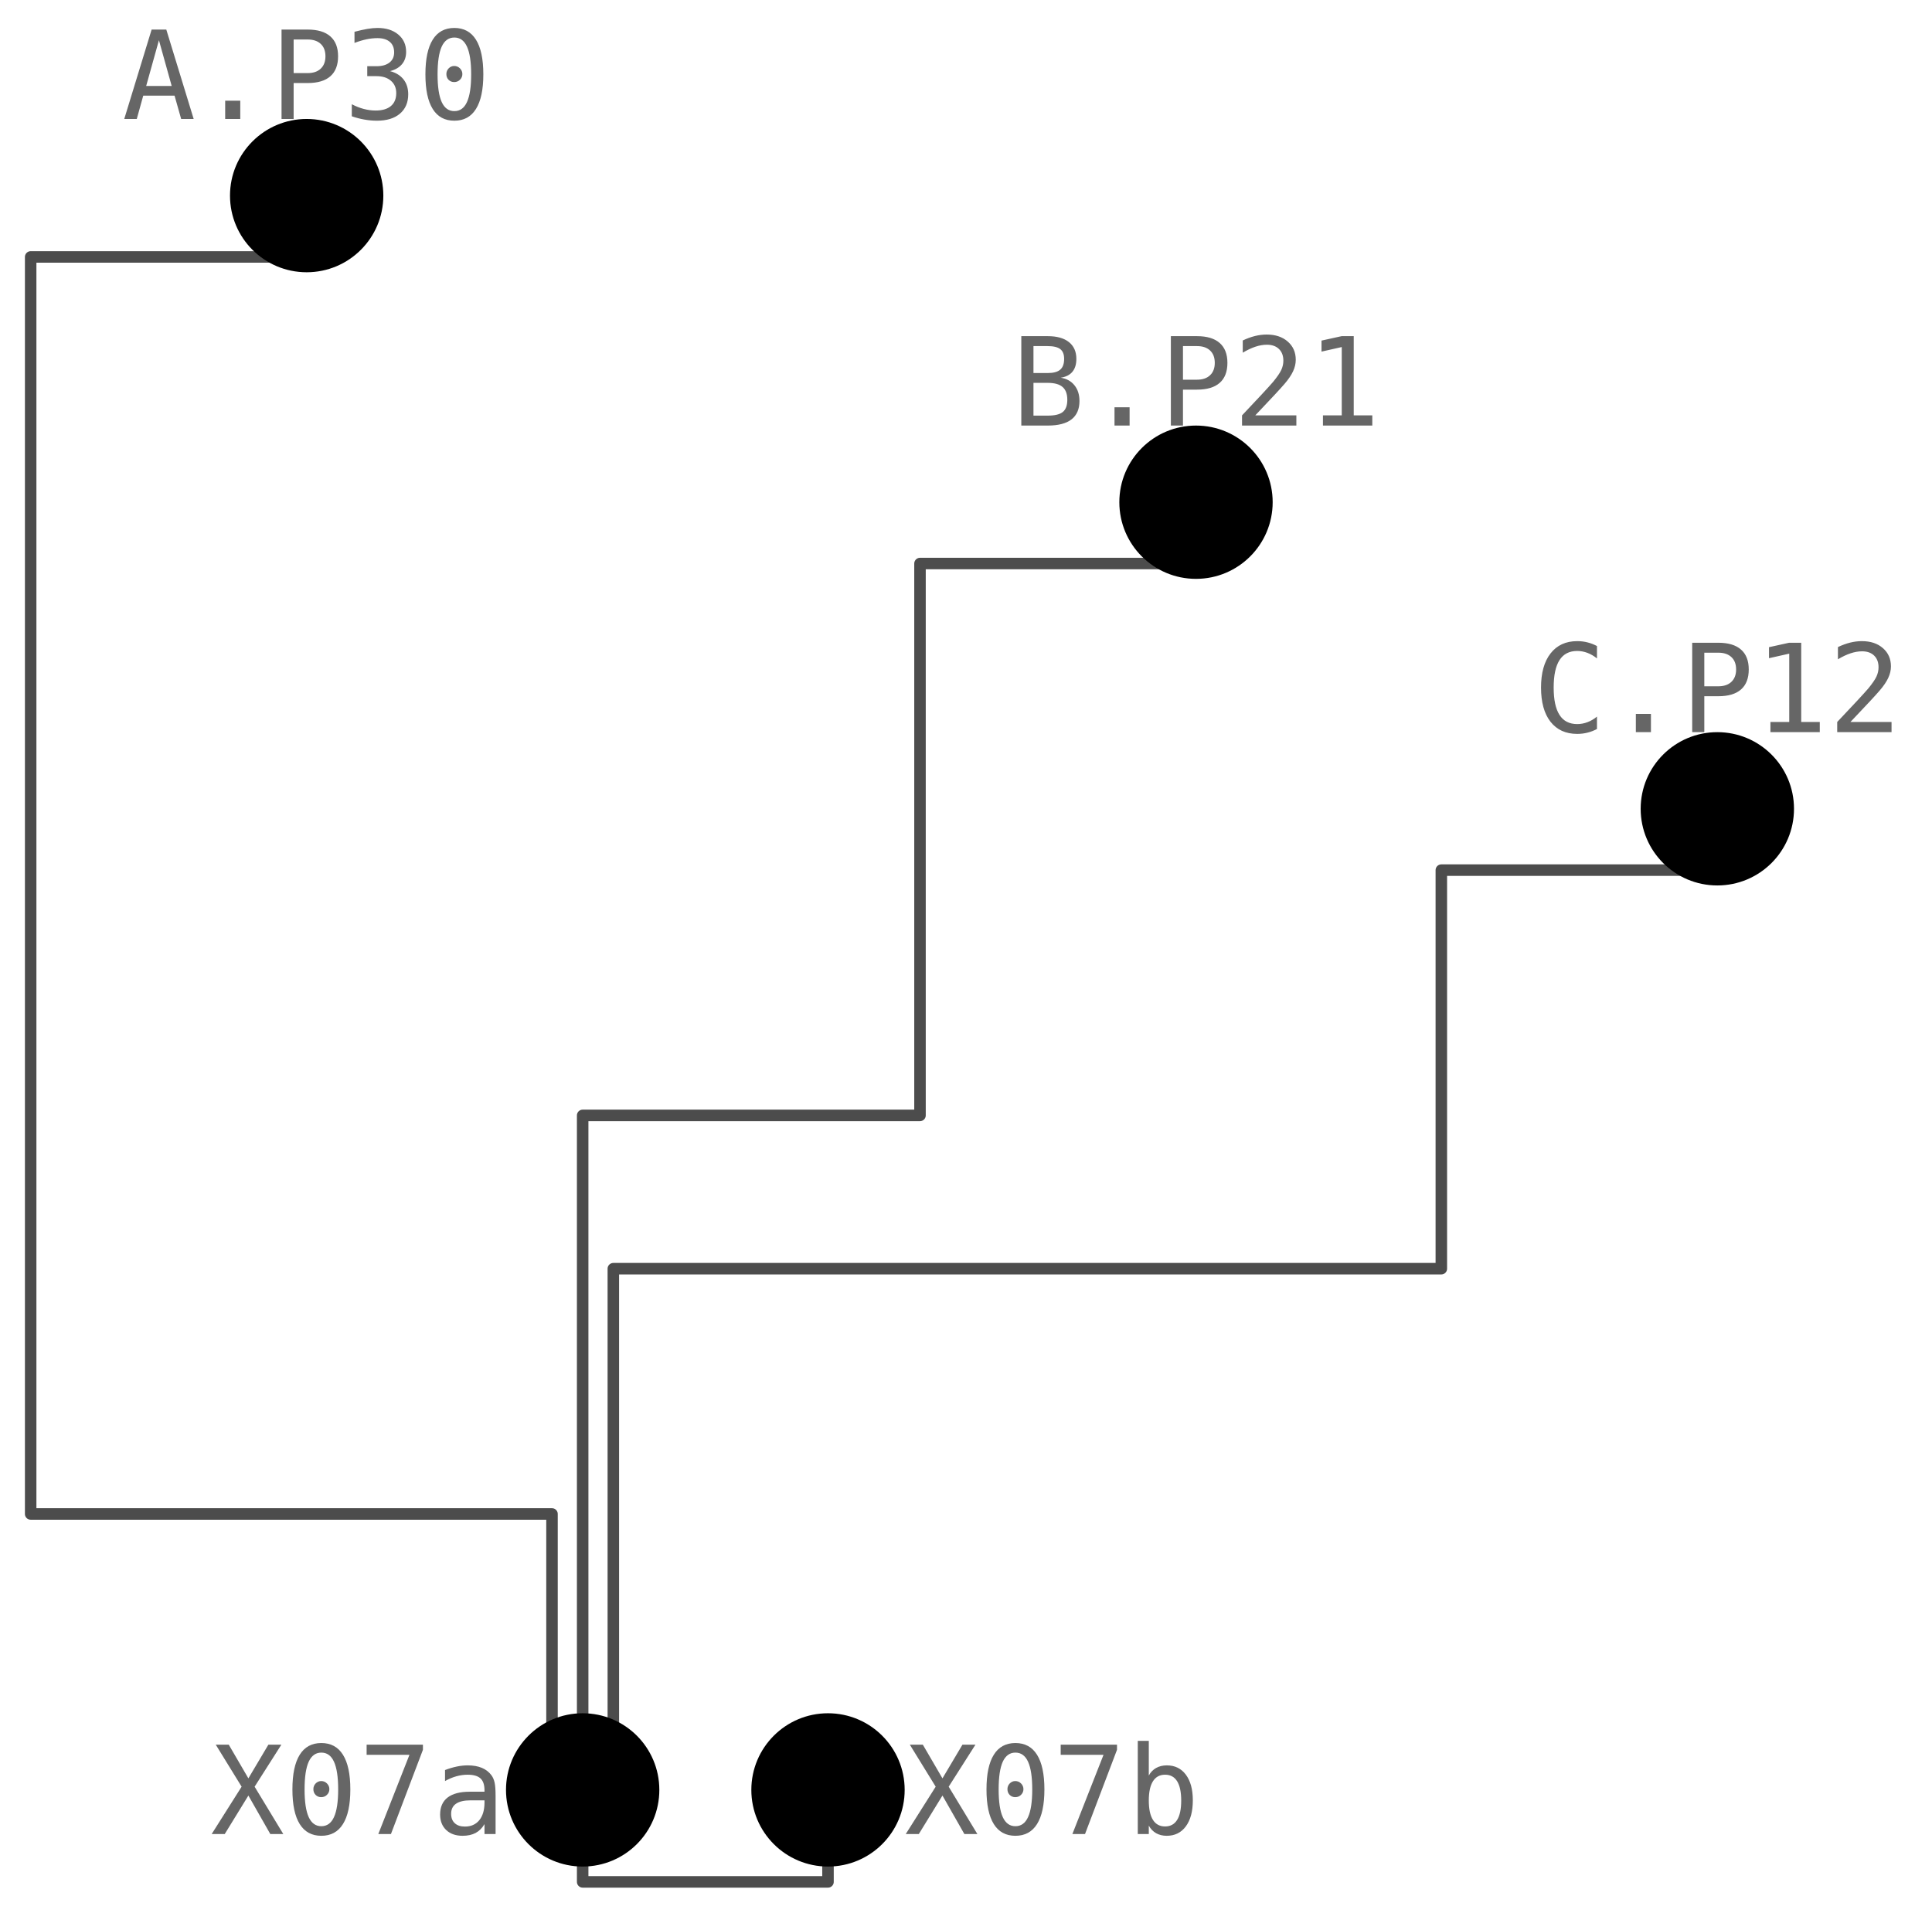
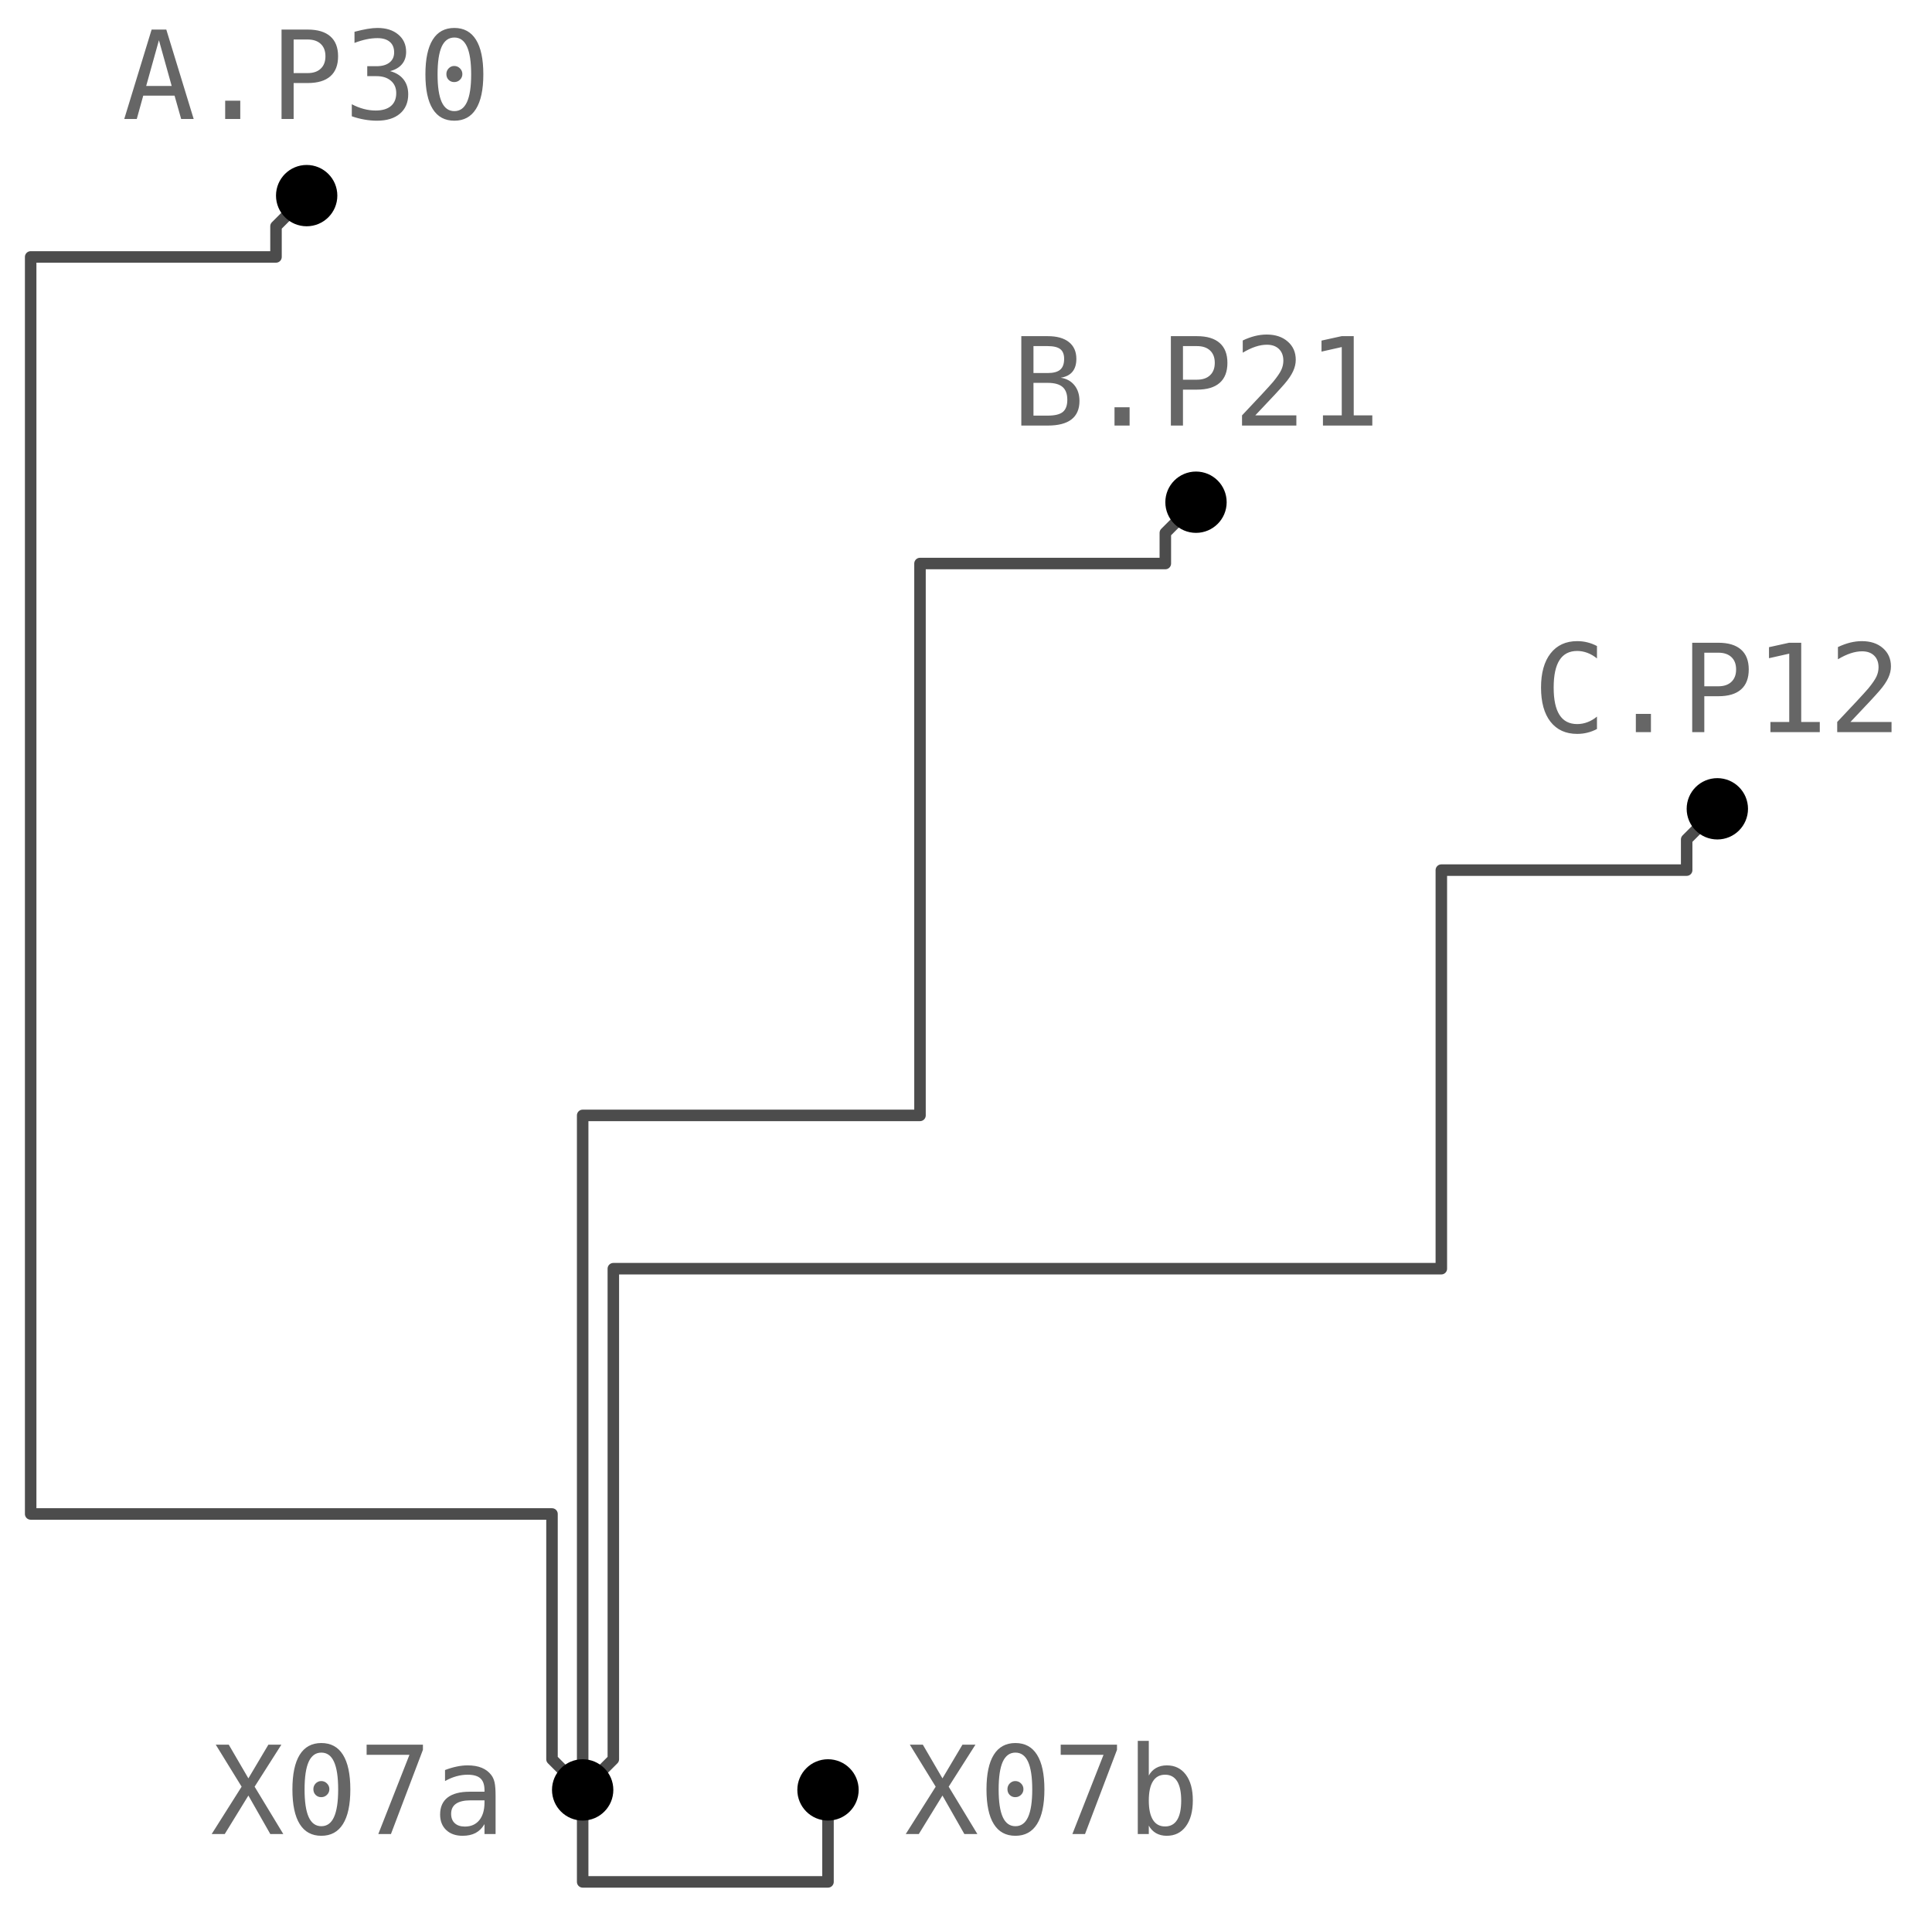
<svg xmlns="http://www.w3.org/2000/svg" class="gdiagram" viewBox="-8.00 -51.04 504.00 499.04" width="226.80" height="224.57" role="img" aria-label="One connector and its four edges, drawn where the board runs them: one to its partner alongside it, one up into each of the three blocks. Hover a vertex to highlight its neighbors.">
  <g stroke="currentColor" fill="none" stroke-width="3.00" stroke-linejoin="round">
    <path class="gedge" data-u="A.P30" data-w="X07a" opacity="0.7" d="M 72.00 0.00 L 64.00 8.00 L 64.00 16.00 L 0.00 16.00 L 0.00 344.00 L 136.00 344.00 L 136.00 408.00 L 144.00 416.00" />
    <path class="gedge" data-u="B.P21" data-w="X07a" opacity="0.7" d="M 304.00 80.00 L 296.00 88.00 L 296.00 96.00 L 232.00 96.00 L 232.00 240.00 L 144.00 240.00 L 144.00 408.00 L 144.00 416.00" />
    <path class="gedge" data-u="C.P12" data-w="X07a" opacity="0.7" d="M 440.00 160.00 L 432.00 168.00 L 432.00 176.00 L 368.00 176.00 L 368.00 280.00 L 152.00 280.00 L 152.00 408.00 L 144.00 416.00" />
    <path class="gedge" data-u="X07a" data-w="X07b" opacity="0.7" d="M 144.00 416.00 L 144.00 424.00 L 144.00 440.00 L 208.00 440.00 L 208.00 424.00 L 208.00 416.00" />
  </g>
  <g fill="currentColor" stroke="none">
    <rect class="gnode" data-v="X07a" x="136.00" y="408.00" width="16.00" height="16.00" rx="8.00" />
    <rect class="gnode" data-v="A.P30" x="64.00" y="-8.00" width="16.00" height="16.00" rx="8.00" />
    <rect class="gnode" data-v="B.P21" x="296.00" y="72.00" width="16.00" height="16.00" rx="8.00" />
    <rect class="gnode" data-v="C.P12" x="432.00" y="152.00" width="16.00" height="16.00" rx="8.00" />
    <rect class="gnode" data-v="X07b" x="200.00" y="408.00" width="16.00" height="16.00" rx="8.00" />
  </g>
  <g fill="currentColor" fill-opacity="0.6" font-family="IBM Plex Mono, ui-monospace, monospace">
    <text class="glabel" data-group="X07a" x="124.00" y="427.52" font-size="32.00" text-anchor="end">X07a</text>
    <text class="glabel" data-group="A.P30" x="72.00" y="-20.00" font-size="32.00" text-anchor="middle">A.P30</text>
    <text class="glabel" data-group="B.P21" x="304.00" y="60.00" font-size="32.00" text-anchor="middle">B.P21</text>
    <text class="glabel" data-group="C.P12" x="440.00" y="140.00" font-size="32.00" text-anchor="middle">C.P12</text>
    <text class="glabel" data-group="X07b" x="228.00" y="427.52" font-size="32.00" text-anchor="start">X07b</text>
  </g>
  <g class="ghit-layer">
-     <circle class="ghit" data-v="X07a" cx="144.00" cy="416.00" r="20.00" />
-     <circle class="ghit" data-v="A.P30" cx="72.00" cy="0.00" r="20.00" />
-     <circle class="ghit" data-v="B.P21" cx="304.00" cy="80.00" r="20.00" />
-     <circle class="ghit" data-v="C.P12" cx="440.00" cy="160.00" r="20.00" />
-     <circle class="ghit" data-v="X07b" cx="208.00" cy="416.00" r="20.00" />
+     <circle class="ghit" data-v="X07a" cx="144.00" cy="416.00" r="20.00" fill="transparent" />
+     <circle class="ghit" data-v="A.P30" cx="72.00" cy="0.00" r="20.00" fill="transparent" />
+     <circle class="ghit" data-v="B.P21" cx="304.00" cy="80.00" r="20.00" fill="transparent" />
+     <circle class="ghit" data-v="C.P12" cx="440.00" cy="160.00" r="20.00" fill="transparent" />
+     <circle class="ghit" data-v="X07b" cx="208.00" cy="416.00" r="20.00" fill="transparent" />
  </g>
</svg>
